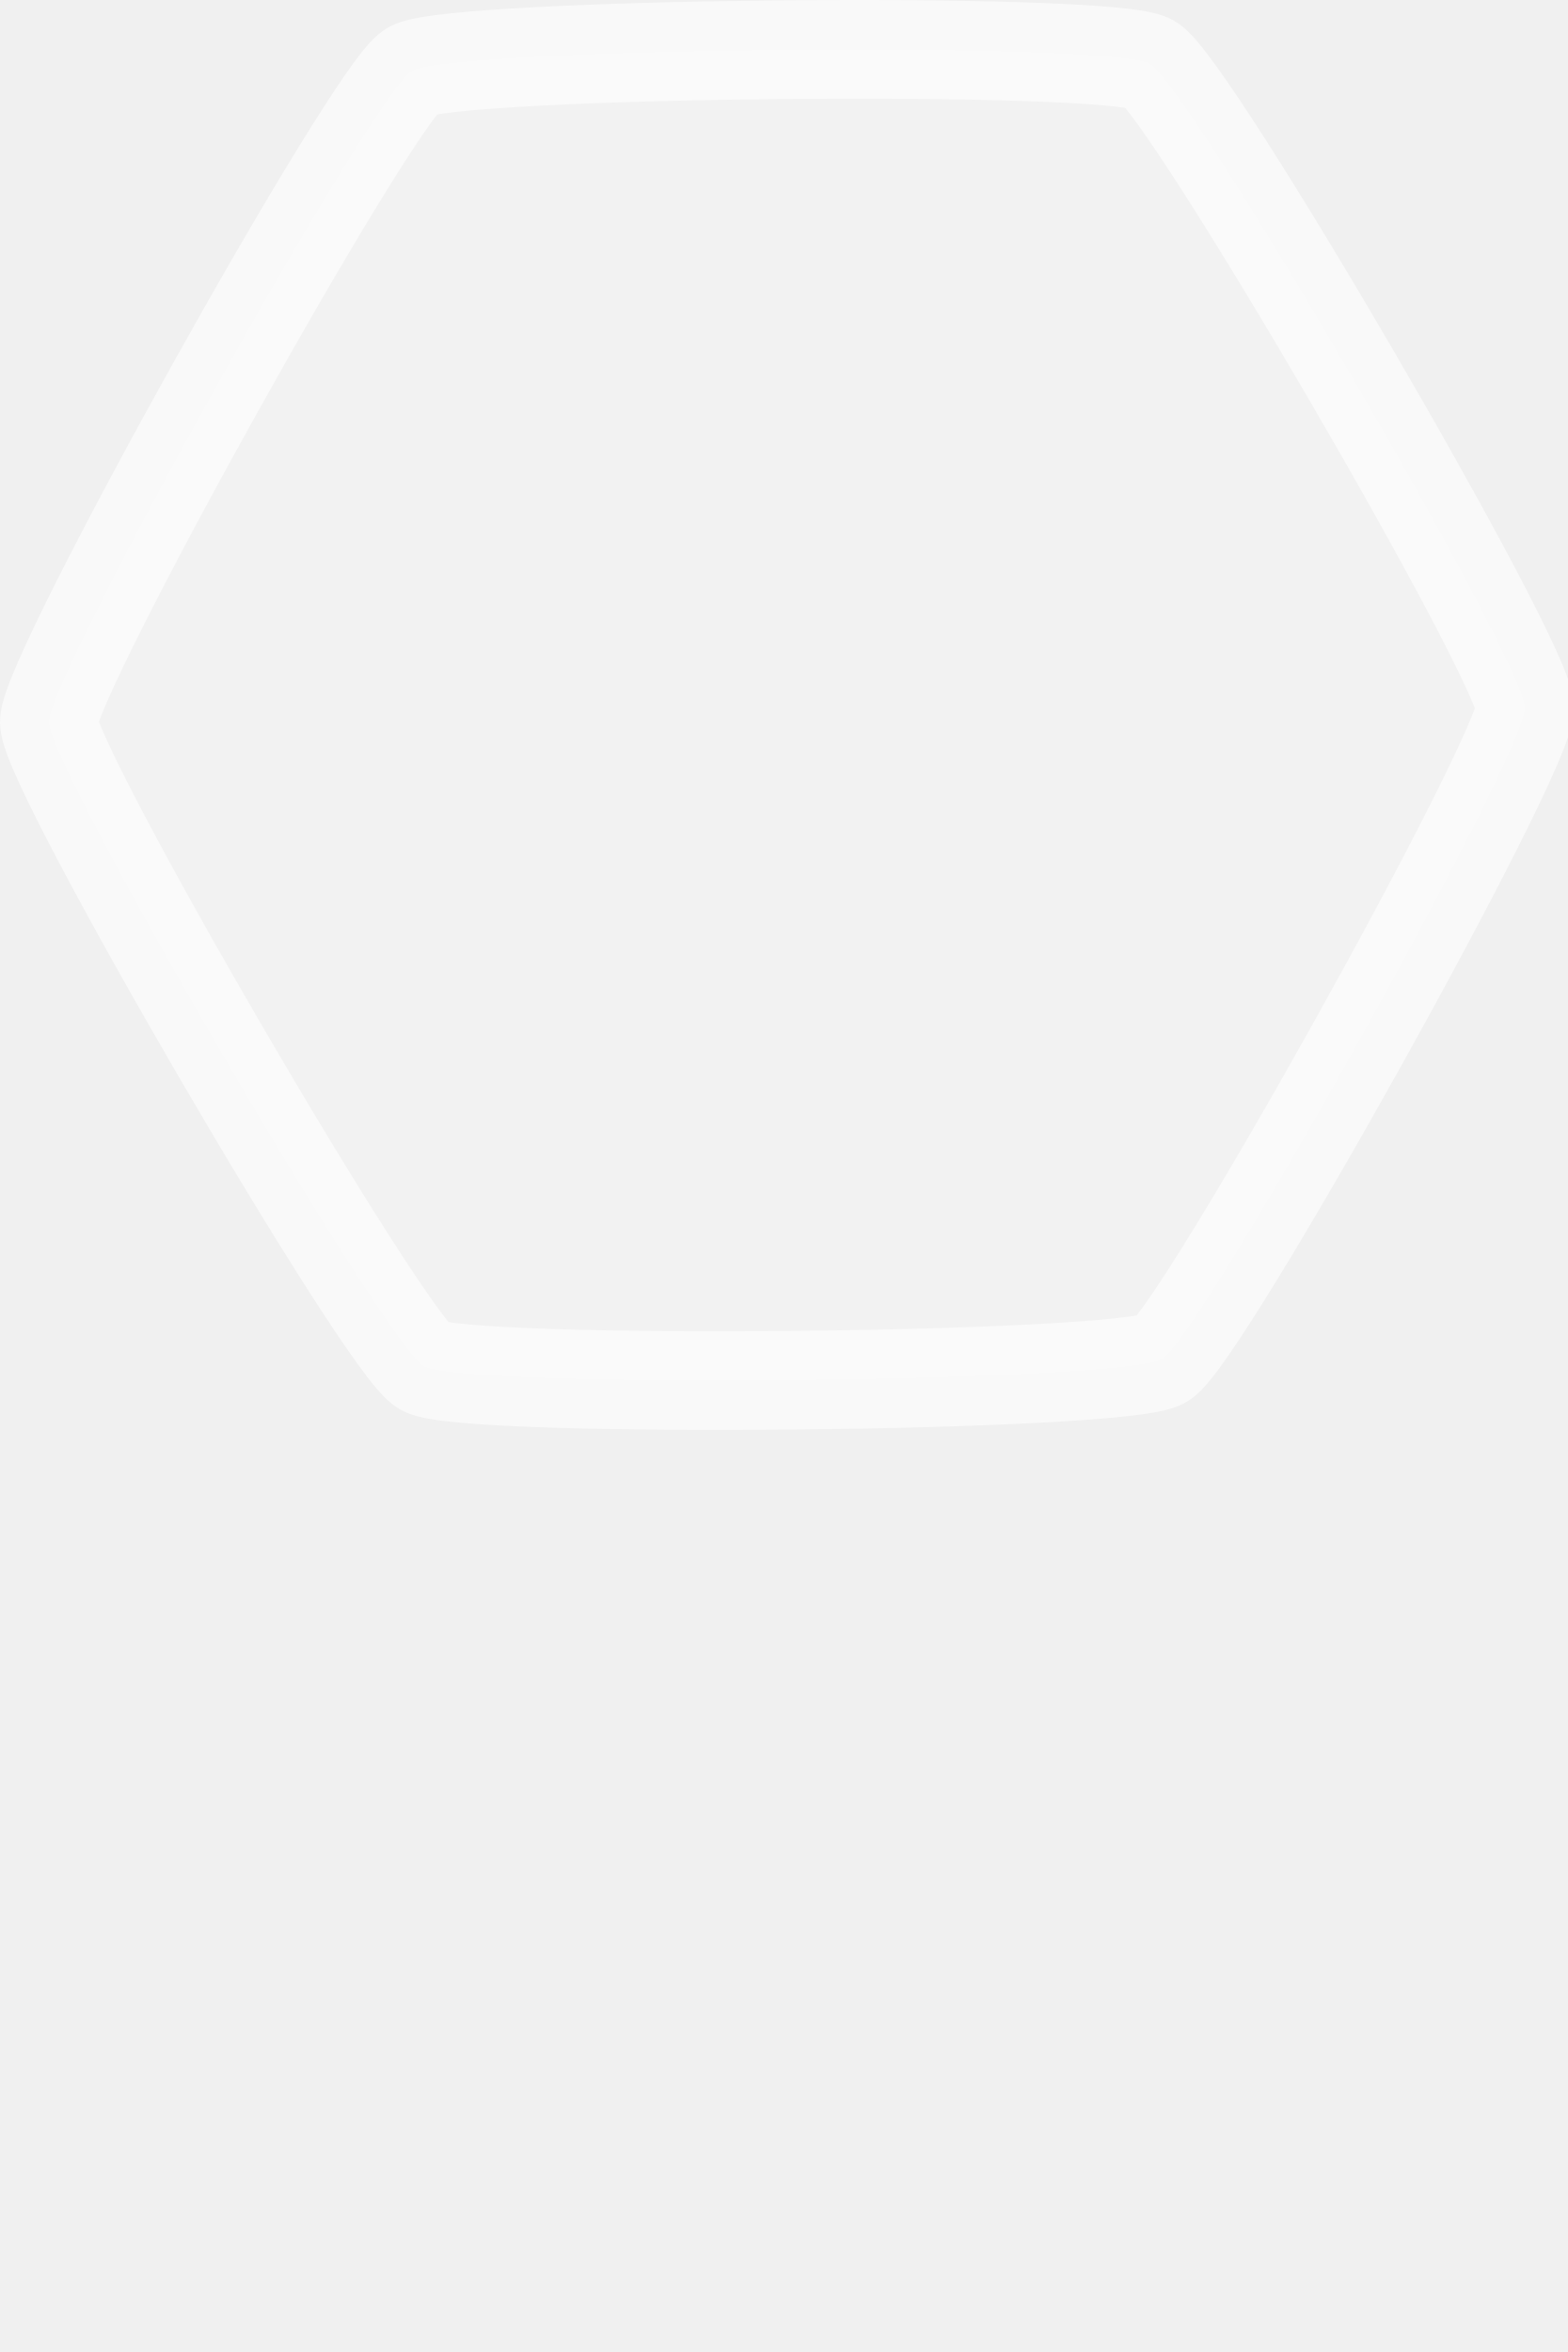
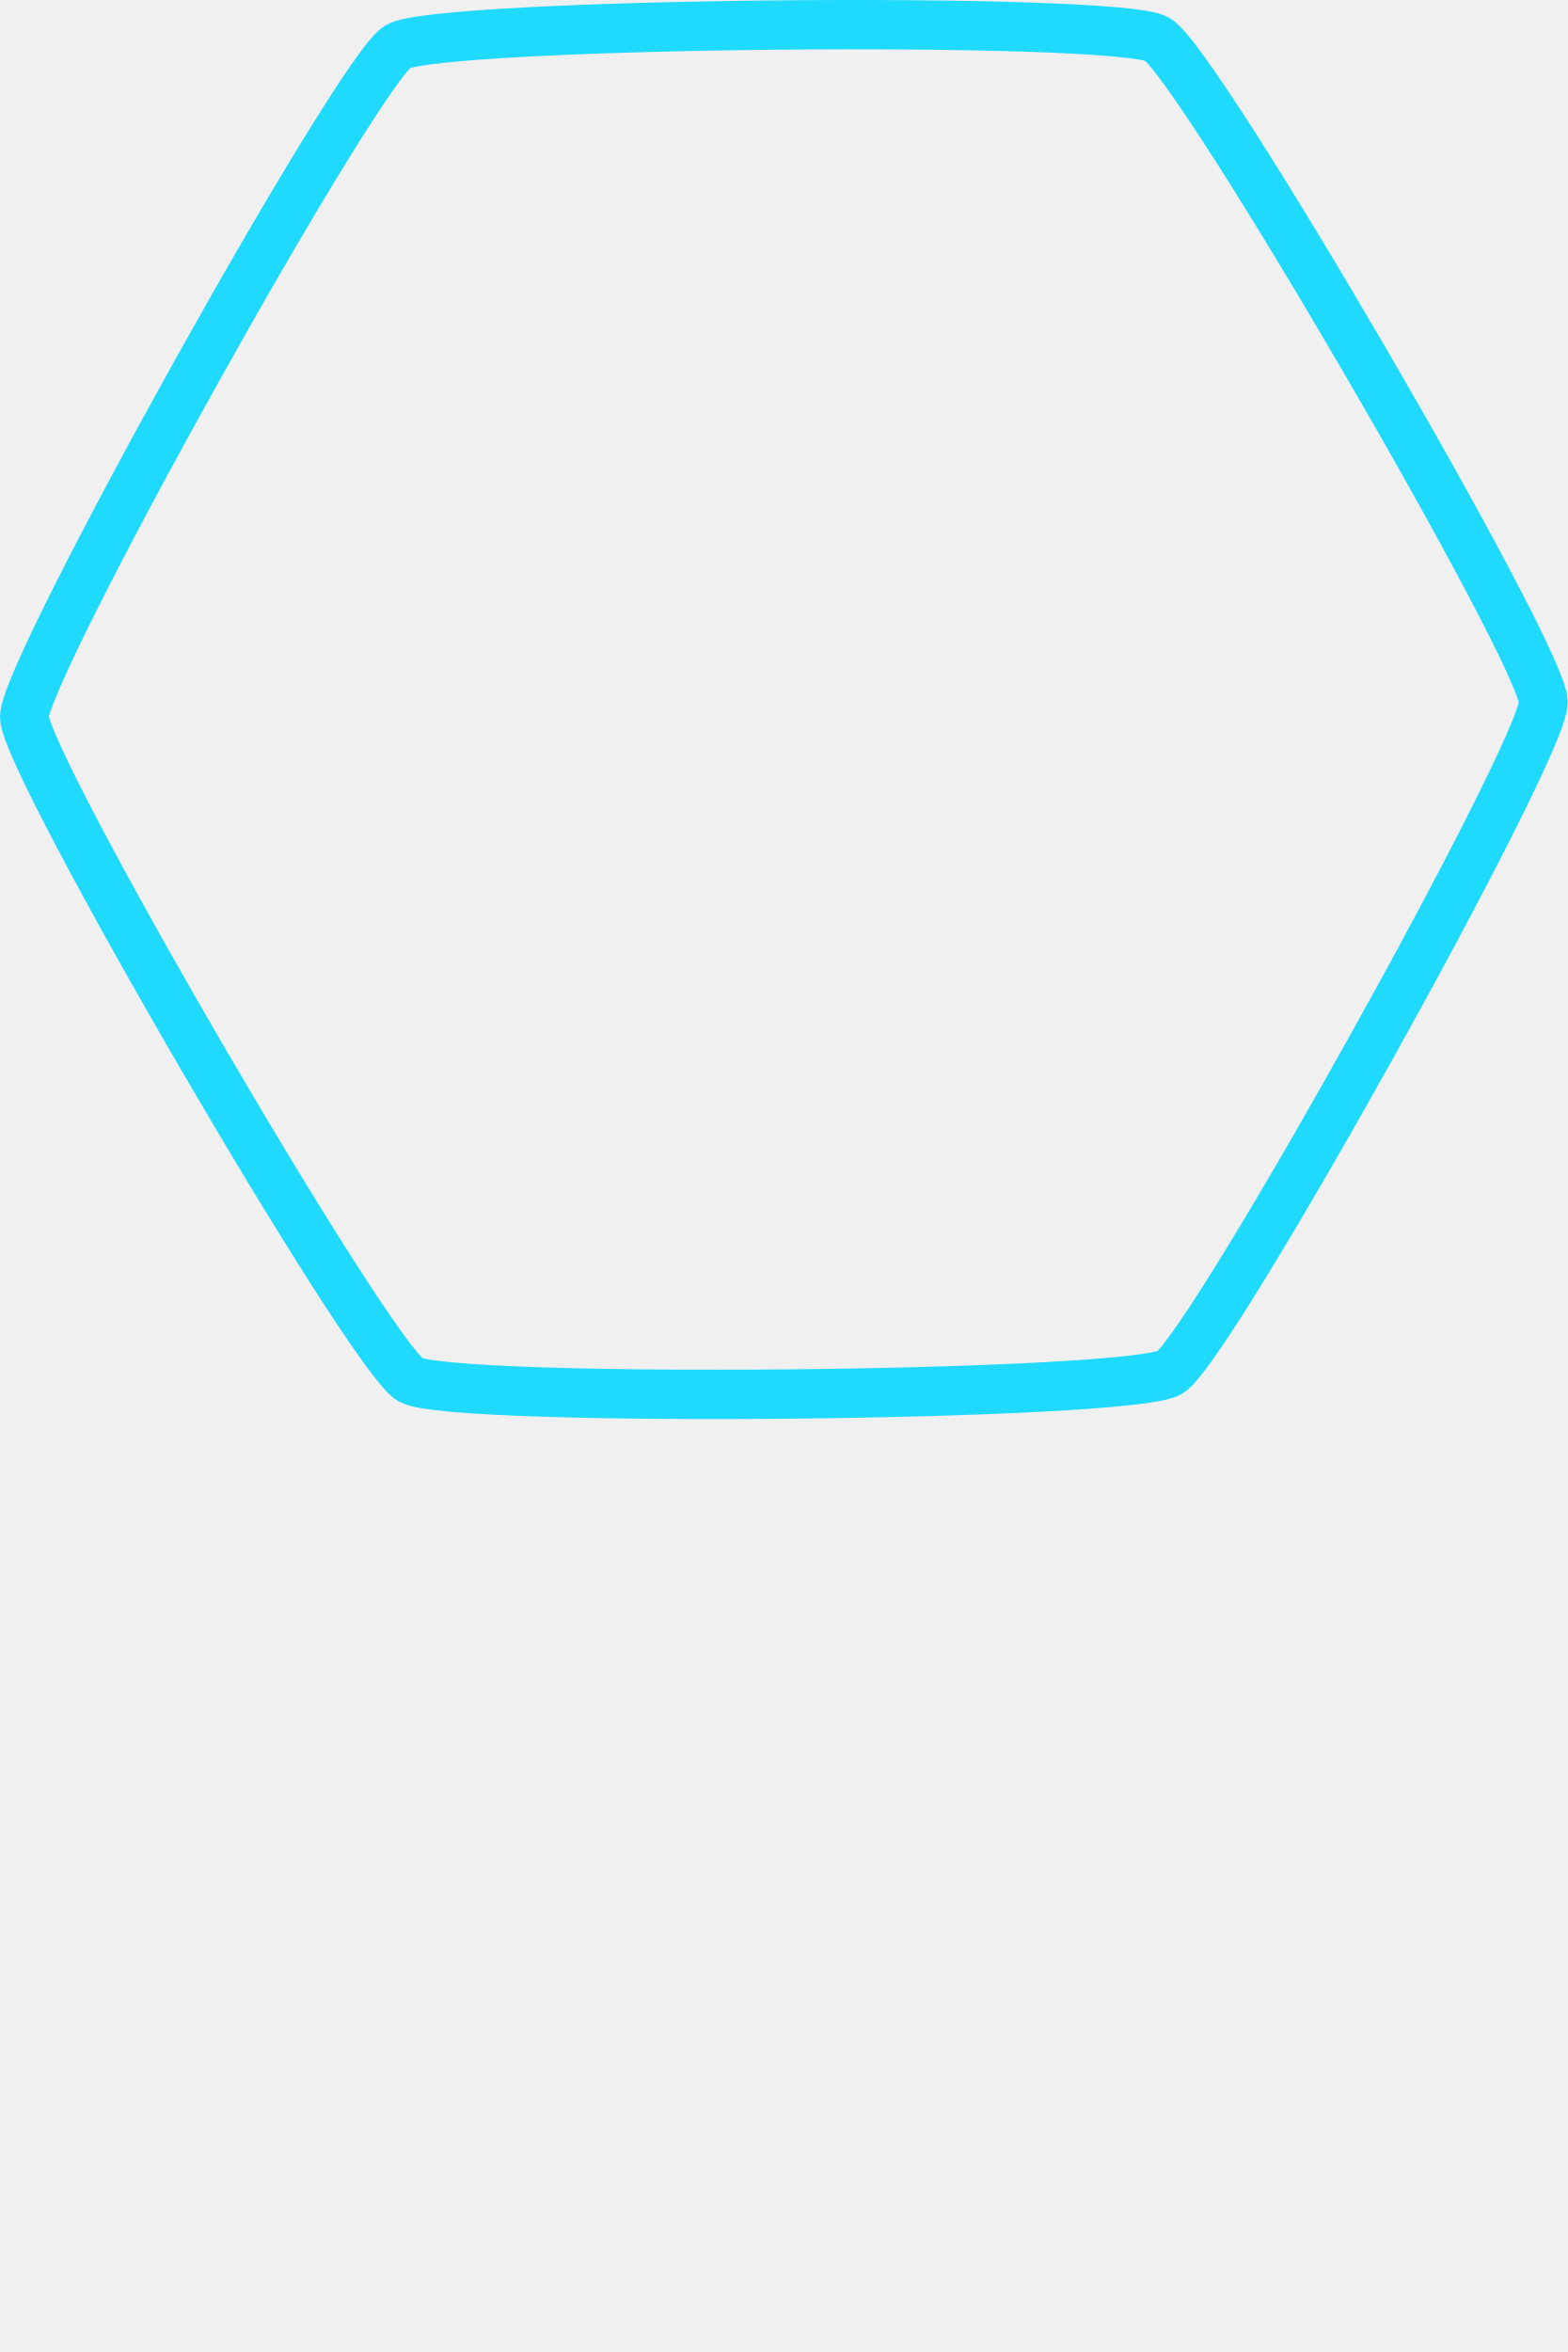
<svg xmlns="http://www.w3.org/2000/svg" width="2048" height="3072" viewBox="0 0 2048 3072" version="1.1" id="svg1">
  <defs id="defs1" />
  <g id="layer1">
-     <path style="fill:#ffffff;fill-opacity:0.13;stroke:#ffffff;stroke-width:61.922;stroke-dasharray:none;stroke-opacity:0.6" id="path1" d="m 436.767,136.316 c 25.355,14.316 238.428,375.325 238.708,404.441 0.279,29.116 -205.827,394.148 -230.902,408.948 -25.075,14.8 -444.256,18.822 -469.61,4.506 C -50.392,939.895 -263.466,578.886 -263.745,549.77 -264.025,520.654 -57.918,155.622 -32.843,140.822 -7.768,126.022 411.413,122 436.767,136.316 Z" transform="matrix(2.053608,0,0,2.08074,605.2159,-200.7034)" />
+     <path style="fill:none;fill-opacity:0.13;stroke:#00d7ff;stroke-width:30.093;stroke-dasharray:none;stroke-opacity:0.871" id="path1" d="m 436.767,136.316 c 25.355,14.316 238.428,375.325 238.708,404.441 0.279,29.116 -205.827,394.148 -230.902,408.948 -25.075,14.8 -444.256,18.822 -469.61,4.506 C -50.392,939.895 -263.466,578.886 -263.745,549.77 -264.025,520.654 -57.918,155.622 -32.843,140.822 -7.768,126.022 411.413,122 436.767,136.316 Z" transform="matrix(2.112833,0,0,2.140789,589.043,-240.5661)" />
  </g>
</svg>
